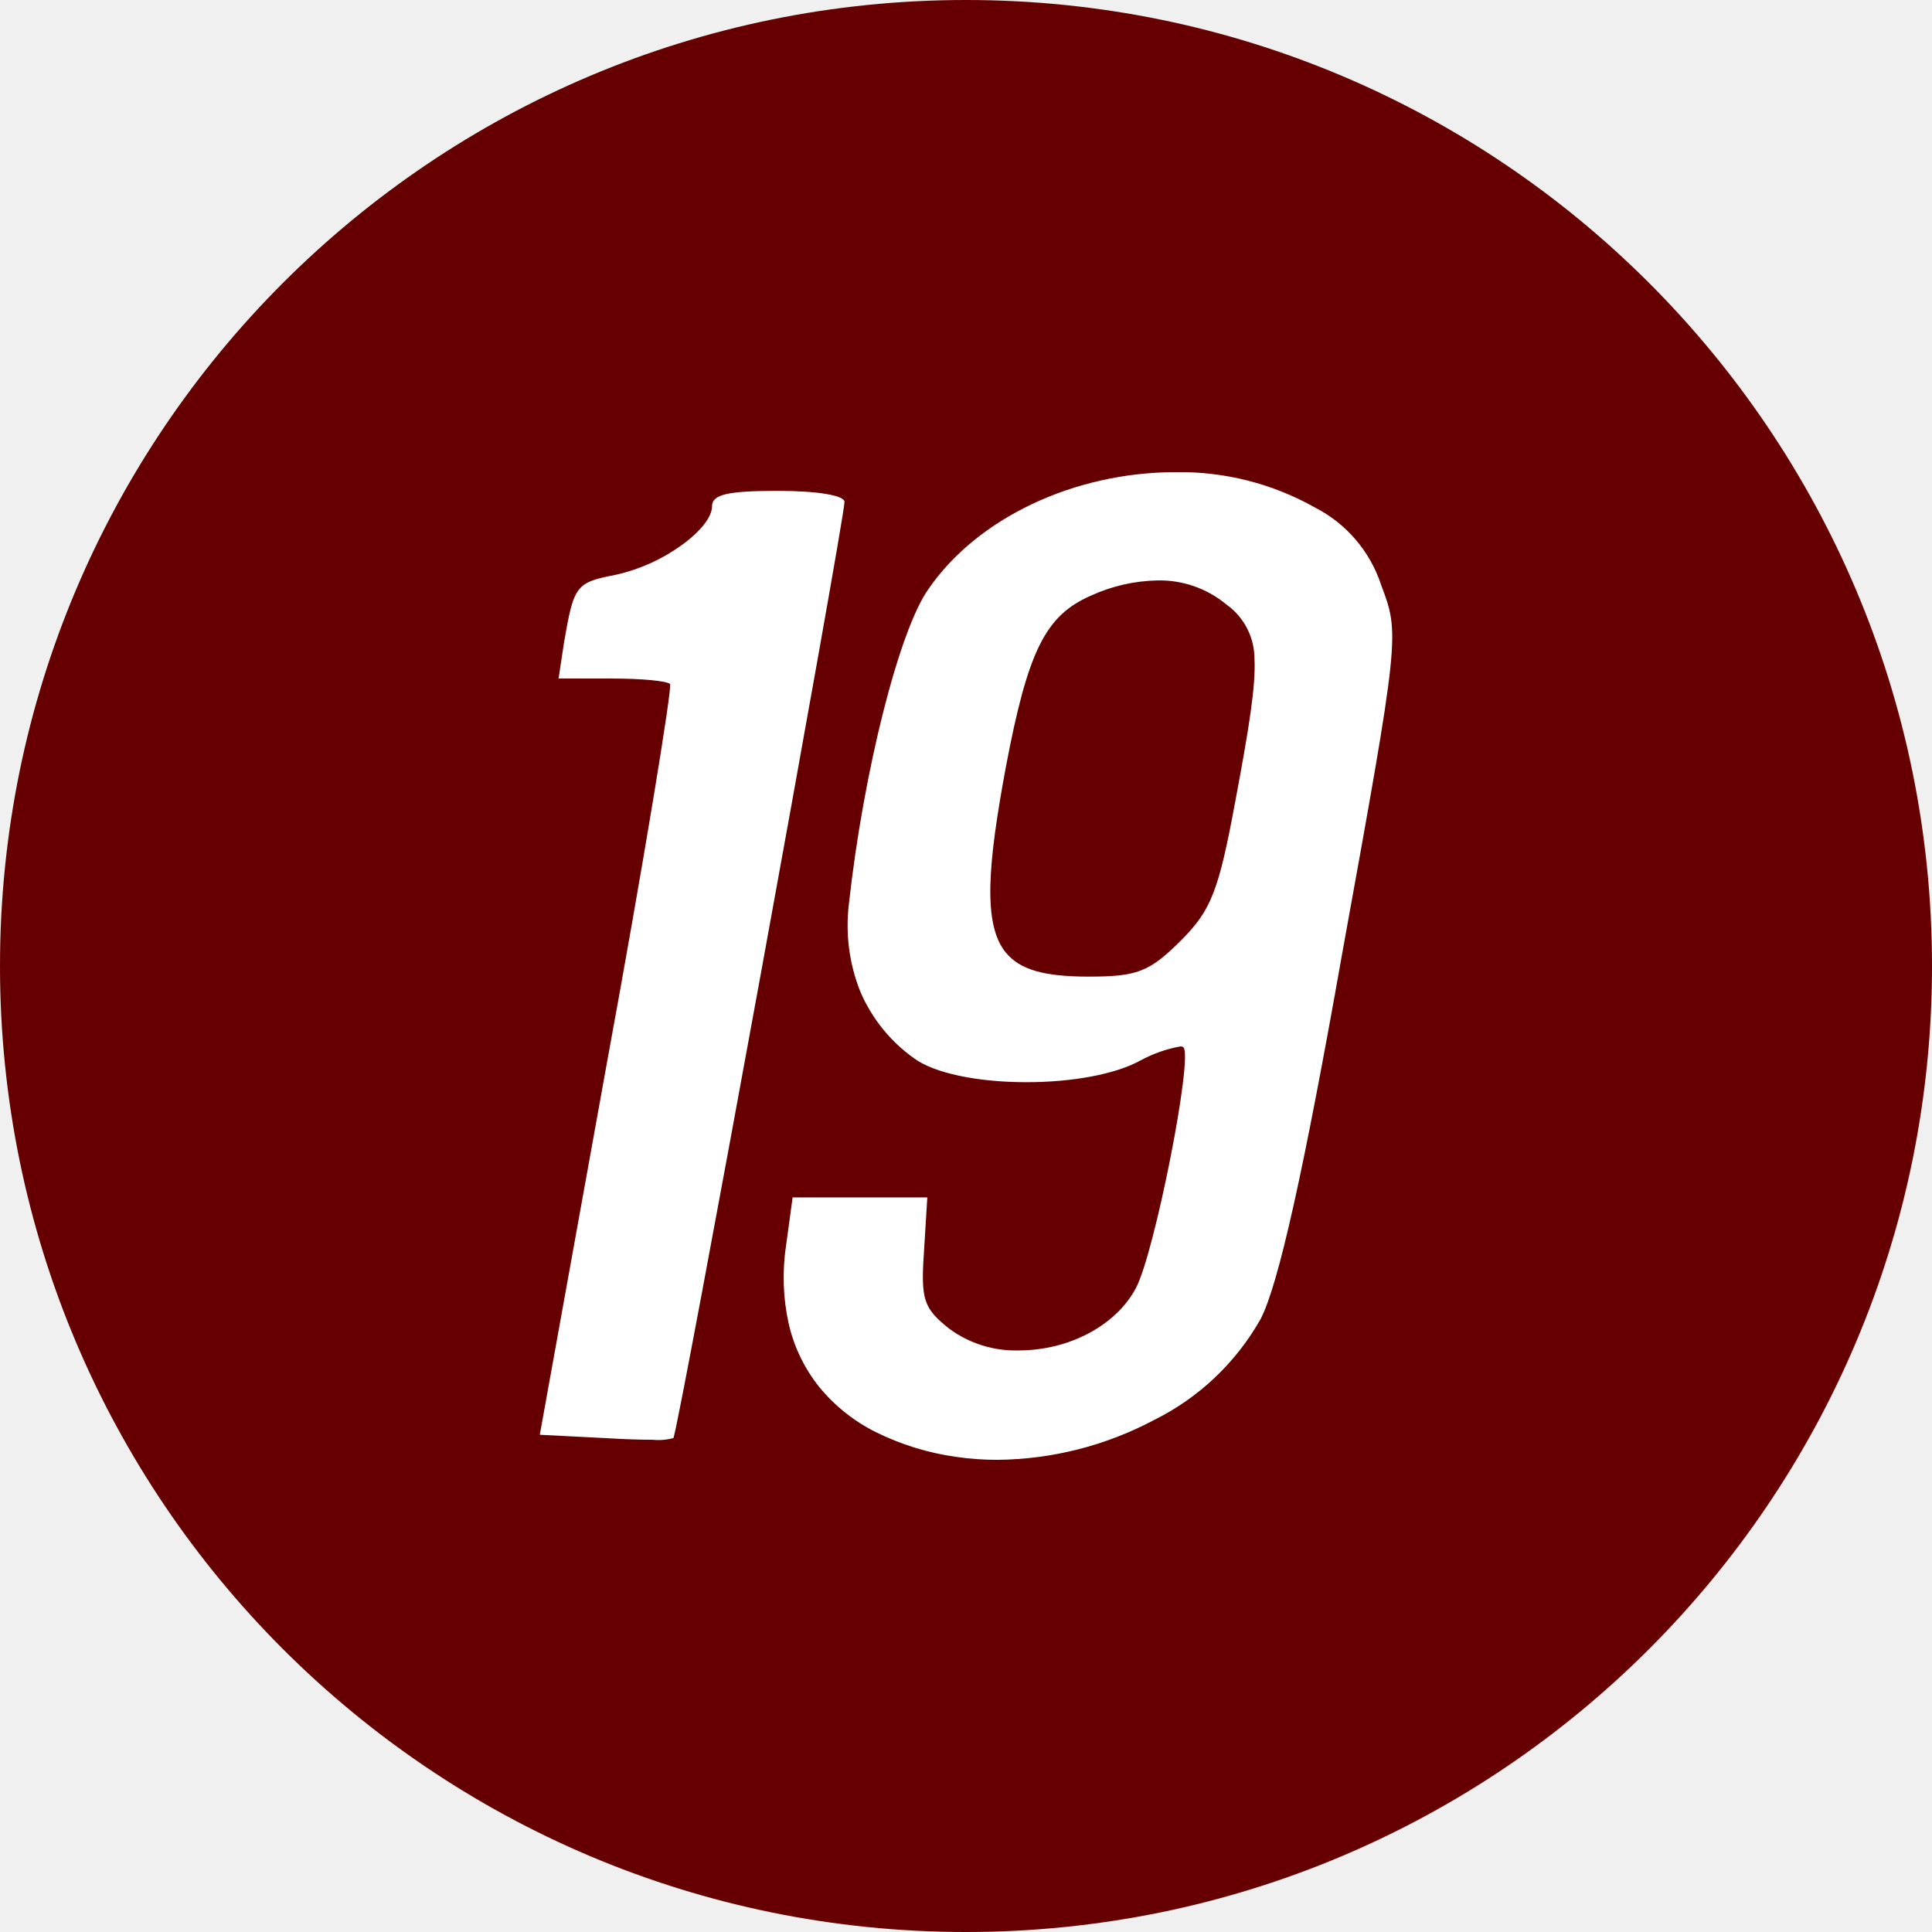
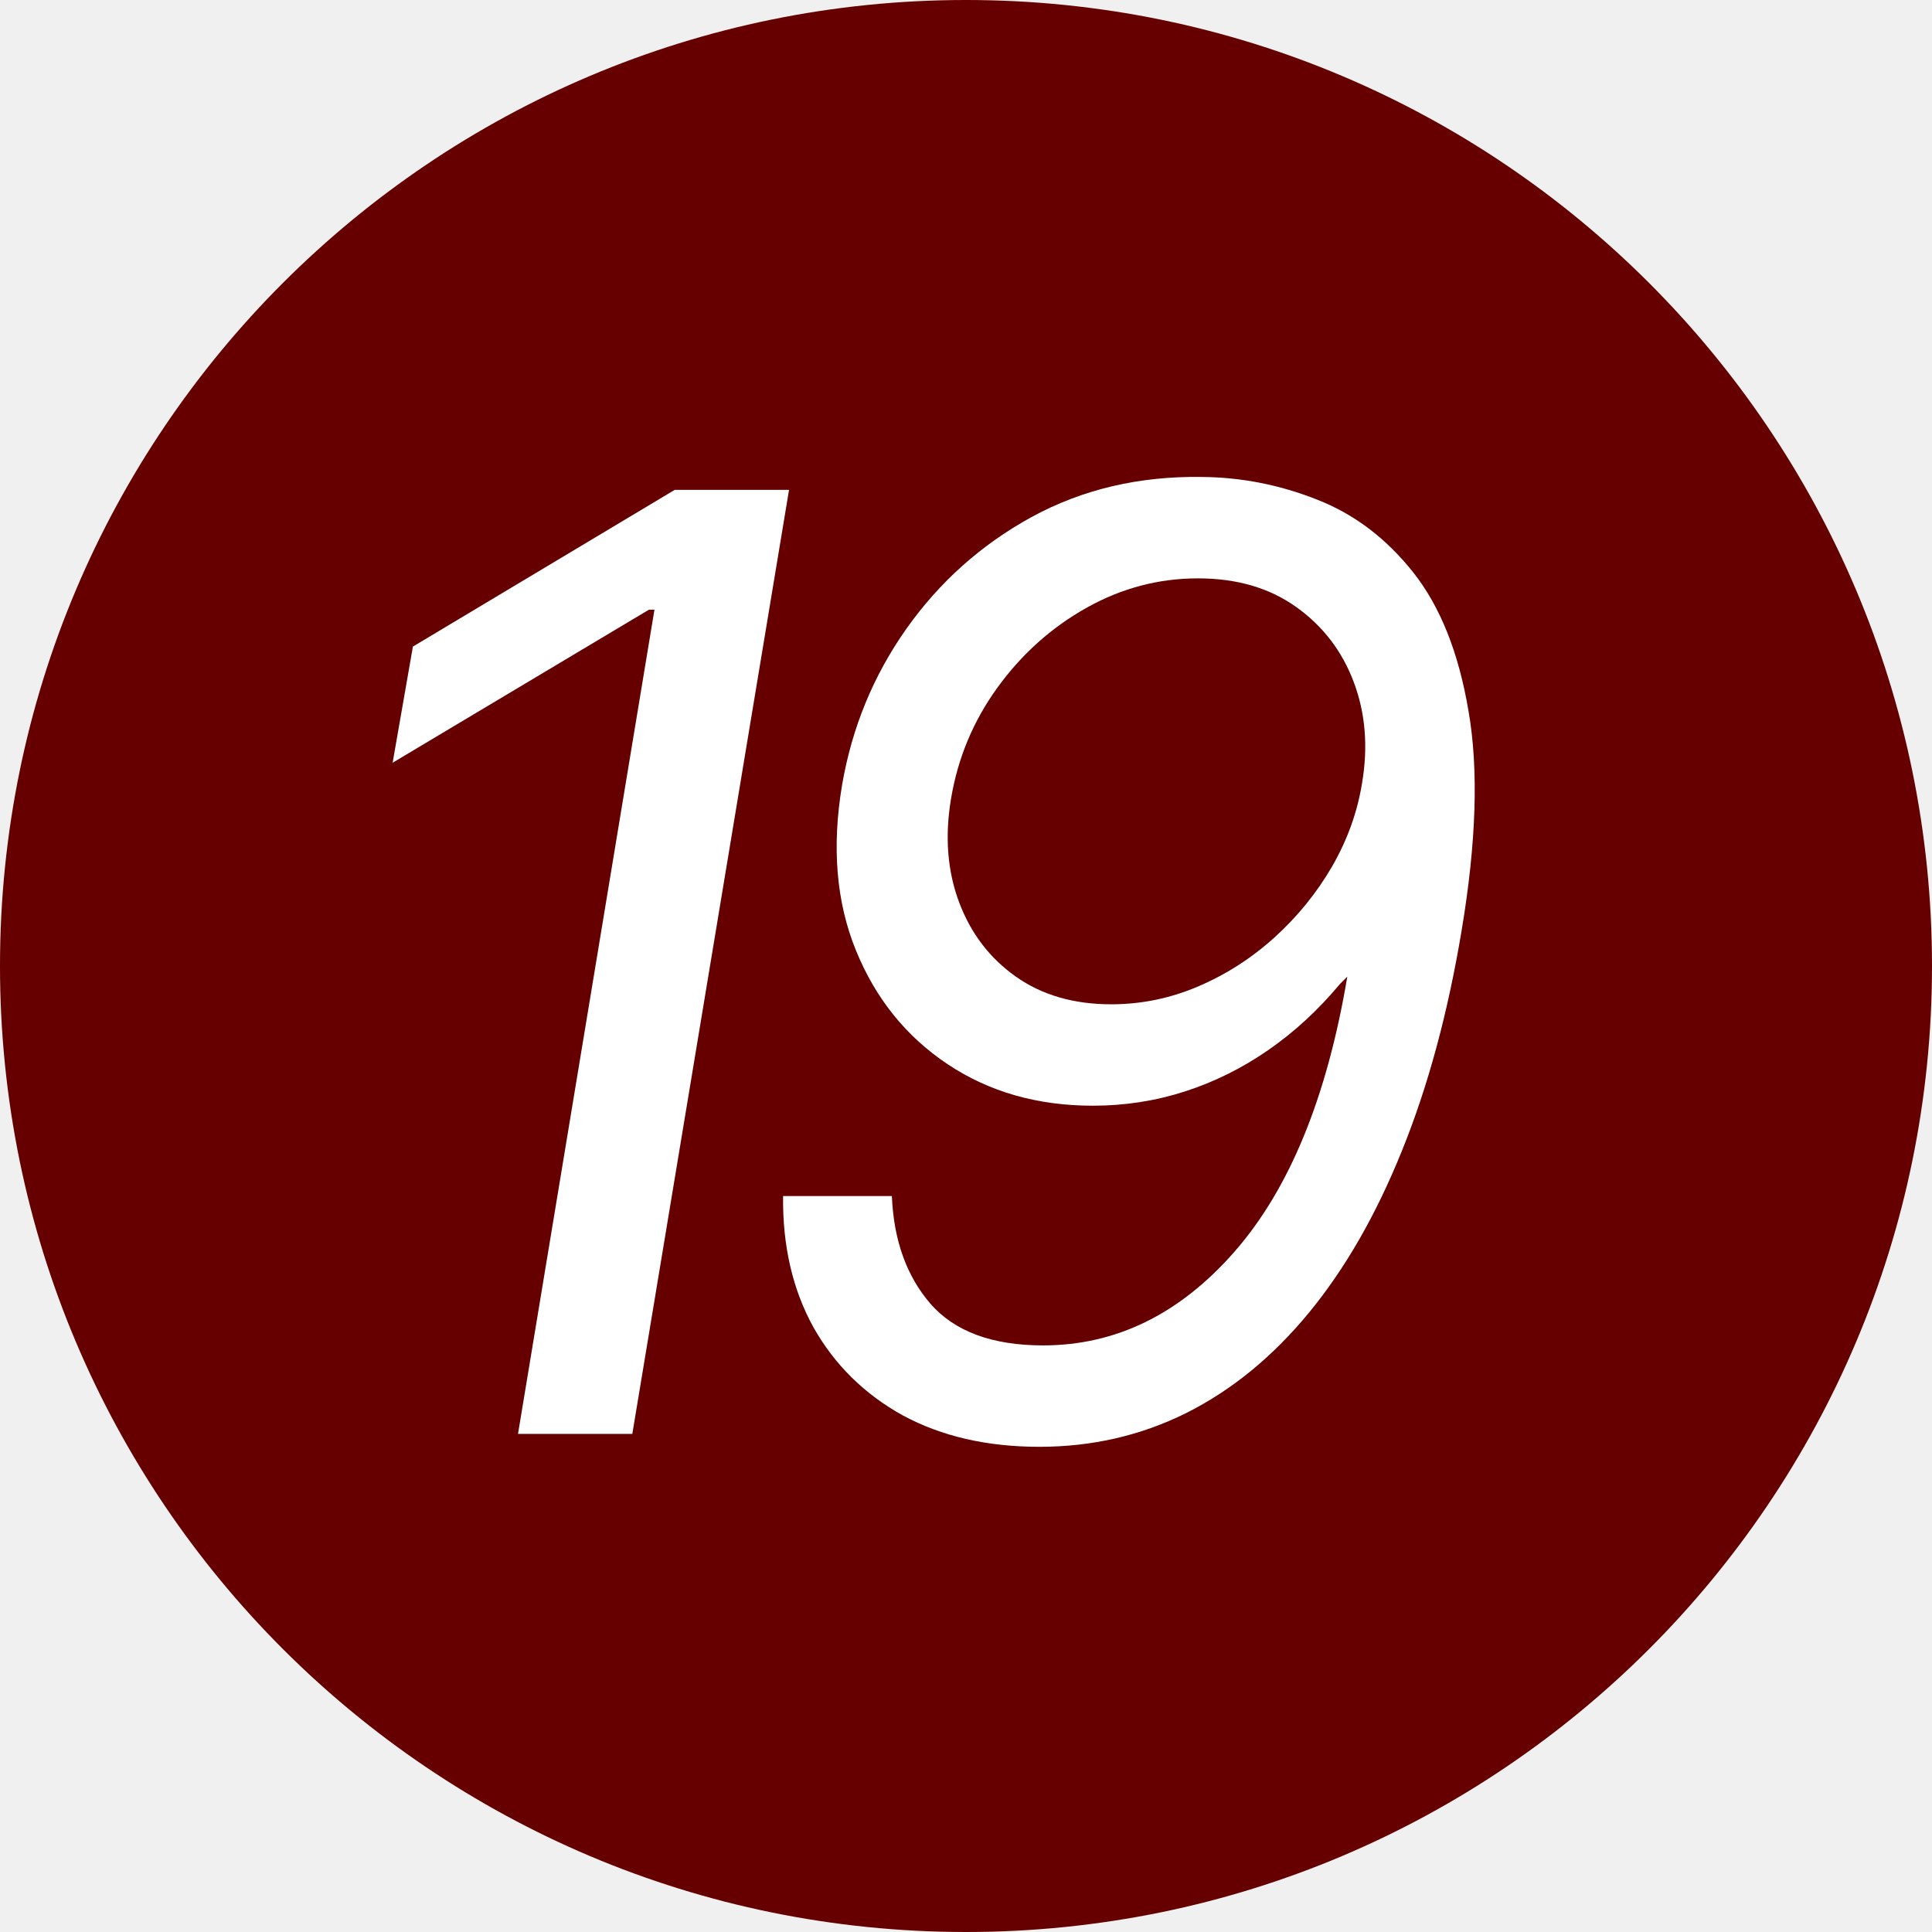
- <svg xmlns="http://www.w3.org/2000/svg" width="175" height="175" viewBox="0 0 175 175">
-   <defs>
-     <clipPath id="clip-_19">
-       <rect width="175" height="175" />
-     </clipPath>
-   </defs>
-   <g id="_19" data-name="19" clip-path="url(#clip-_19)">
-     <circle id="楕円形_90" data-name="楕円形 90" cx="87.5" cy="87.5" r="87.5" fill="#600" />
-     <path id="前面オブジェクトで型抜き_6" data-name="前面オブジェクトで型抜き 6" d="M41.434,89.463a25.562,25.562,0,0,1-3.734-.269,23.809,23.809,0,0,1-7.286-2.253,15.657,15.657,0,0,1-5.1-4.072,14.254,14.254,0,0,1-2.758-5.684,19.322,19.322,0,0,1-.255-7.09l.6-4.4H35.1l-.3,4.9c-.3,4.357-.046,5.142,2.3,7a10.126,10.126,0,0,0,6.285,1.958c4.564,0,8.83-2.274,10.615-5.657,1.692-3.186,5.188-20.911,4.3-21.8a.4.4,0,0,0-.284-.078A12.024,12.024,0,0,0,54.4,53.293c-2.231,1.23-6.094,1.964-10.332,1.964-4.46,0-8.356-.829-10.168-2.164a14.332,14.332,0,0,1-4.862-6.025A16.17,16.17,0,0,1,28,39.094c1.32-11.985,4.55-24.771,7.2-28.5C39.616,4.159,48.4,0,57.588,0A24.9,24.9,0,0,1,70.2,3.194a12.125,12.125,0,0,1,6,7c.85,2.251,1.277,3.38.838,7.575C76.593,22,75.21,29.637,72.7,43.493c-3.508,19.842-5.79,30.081-7.4,33.2a22.624,22.624,0,0,1-9.687,9.177A30.847,30.847,0,0,1,41.434,89.463ZM55.947,9.807A15.155,15.155,0,0,0,49.9,11.194c-4.12,1.808-5.7,5.016-7.7,15.6-1.6,8.66-2.108,14.175.028,16.741,1.276,1.533,3.441,2.159,7.473,2.159,4.432,0,5.531-.432,8.4-3.3,2.709-2.709,3.4-4.475,4.9-12.6,1.24-6.6,1.85-10.4,1.737-12.837A6.063,6.063,0,0,0,62.2,11.993,9.457,9.457,0,0,0,55.947,9.807ZM10.2,87.644c-1.177,0-2.7-.053-4.3-.151l-5.9-.3,6.1-33.8c3.317-18.047,5.907-33.889,5.7-34.2-.286-.285-2.564-.5-5.3-.5H1.7l.5-3.3c.894-5.166,1.07-5.394,4.7-6.1a16.229,16.229,0,0,0,5.85-2.612c1.785-1.265,2.85-2.606,2.85-3.587,0-1.073,1.4-1.4,6-1.4,3.532,0,6,.411,6,1,0,.8-3.823,22.165-7.6,42.85-3.786,20.734-7.7,41.746-7.9,41.95A5.308,5.308,0,0,1,10.2,87.644Z" transform="translate(48.895 42.768)" fill="#fff" />
-   </g>
+ <svg xmlns="http://www.w3.org/2000/svg" width="128" height="128" viewBox="0 0 128 128" fill="none">
+   <circle cx="64" cy="64" r="64" fill="#660000" />
+   <path d="M52.276 32.455L41.893 95H34.319L43.359 40.395H42.992L26.012 50.534L27.356 42.838L44.702 32.455H52.276ZM79.612 31.599C82.238 31.62 84.783 32.119 87.247 33.096C89.71 34.053 91.838 35.661 93.629 37.921C95.421 40.181 96.643 43.245 97.294 47.114C97.966 50.962 97.814 55.807 96.836 61.651C95.92 67.148 94.597 72.024 92.866 76.279C91.156 80.514 89.099 84.087 86.697 86.999C84.294 89.91 81.587 92.119 78.573 93.626C75.581 95.112 72.343 95.855 68.862 95.855C65.401 95.855 62.387 95.163 59.822 93.778C57.277 92.374 55.302 90.429 53.897 87.945C52.513 85.441 51.841 82.54 51.882 79.242H59.089C59.211 82.173 60.066 84.555 61.654 86.388C63.263 88.22 65.747 89.136 69.106 89.136C73.931 89.136 78.156 87.07 81.78 82.937C85.424 78.783 87.919 72.706 89.262 64.704L88.774 65.193C87.349 66.903 85.771 68.359 84.04 69.56C82.309 70.762 80.467 71.678 78.512 72.309C76.558 72.94 74.522 73.256 72.404 73.256C68.74 73.256 65.533 72.34 62.784 70.507C60.036 68.675 58.01 66.16 56.707 62.964C55.404 59.767 55.099 56.113 55.791 52C56.442 48.213 57.857 44.772 60.036 41.678C62.235 38.562 65.004 36.089 68.343 34.256C71.702 32.424 75.458 31.538 79.612 31.599ZM79.367 38.318C76.761 38.318 74.298 38.97 71.977 40.273C69.656 41.576 67.691 43.337 66.083 45.556C64.474 47.775 63.446 50.249 62.998 52.977C62.591 55.461 62.774 57.731 63.548 59.788C64.322 61.844 65.574 63.483 67.304 64.704C69.035 65.926 71.142 66.537 73.626 66.537C75.621 66.537 77.545 66.14 79.398 65.346C81.251 64.552 82.93 63.473 84.437 62.109C85.964 60.724 87.237 59.157 88.254 57.406C89.272 55.634 89.934 53.792 90.24 51.878C90.647 49.475 90.464 47.246 89.69 45.19C88.916 43.133 87.644 41.474 85.872 40.212C84.101 38.949 81.933 38.318 79.367 38.318Z" fill="white" />
</svg>
